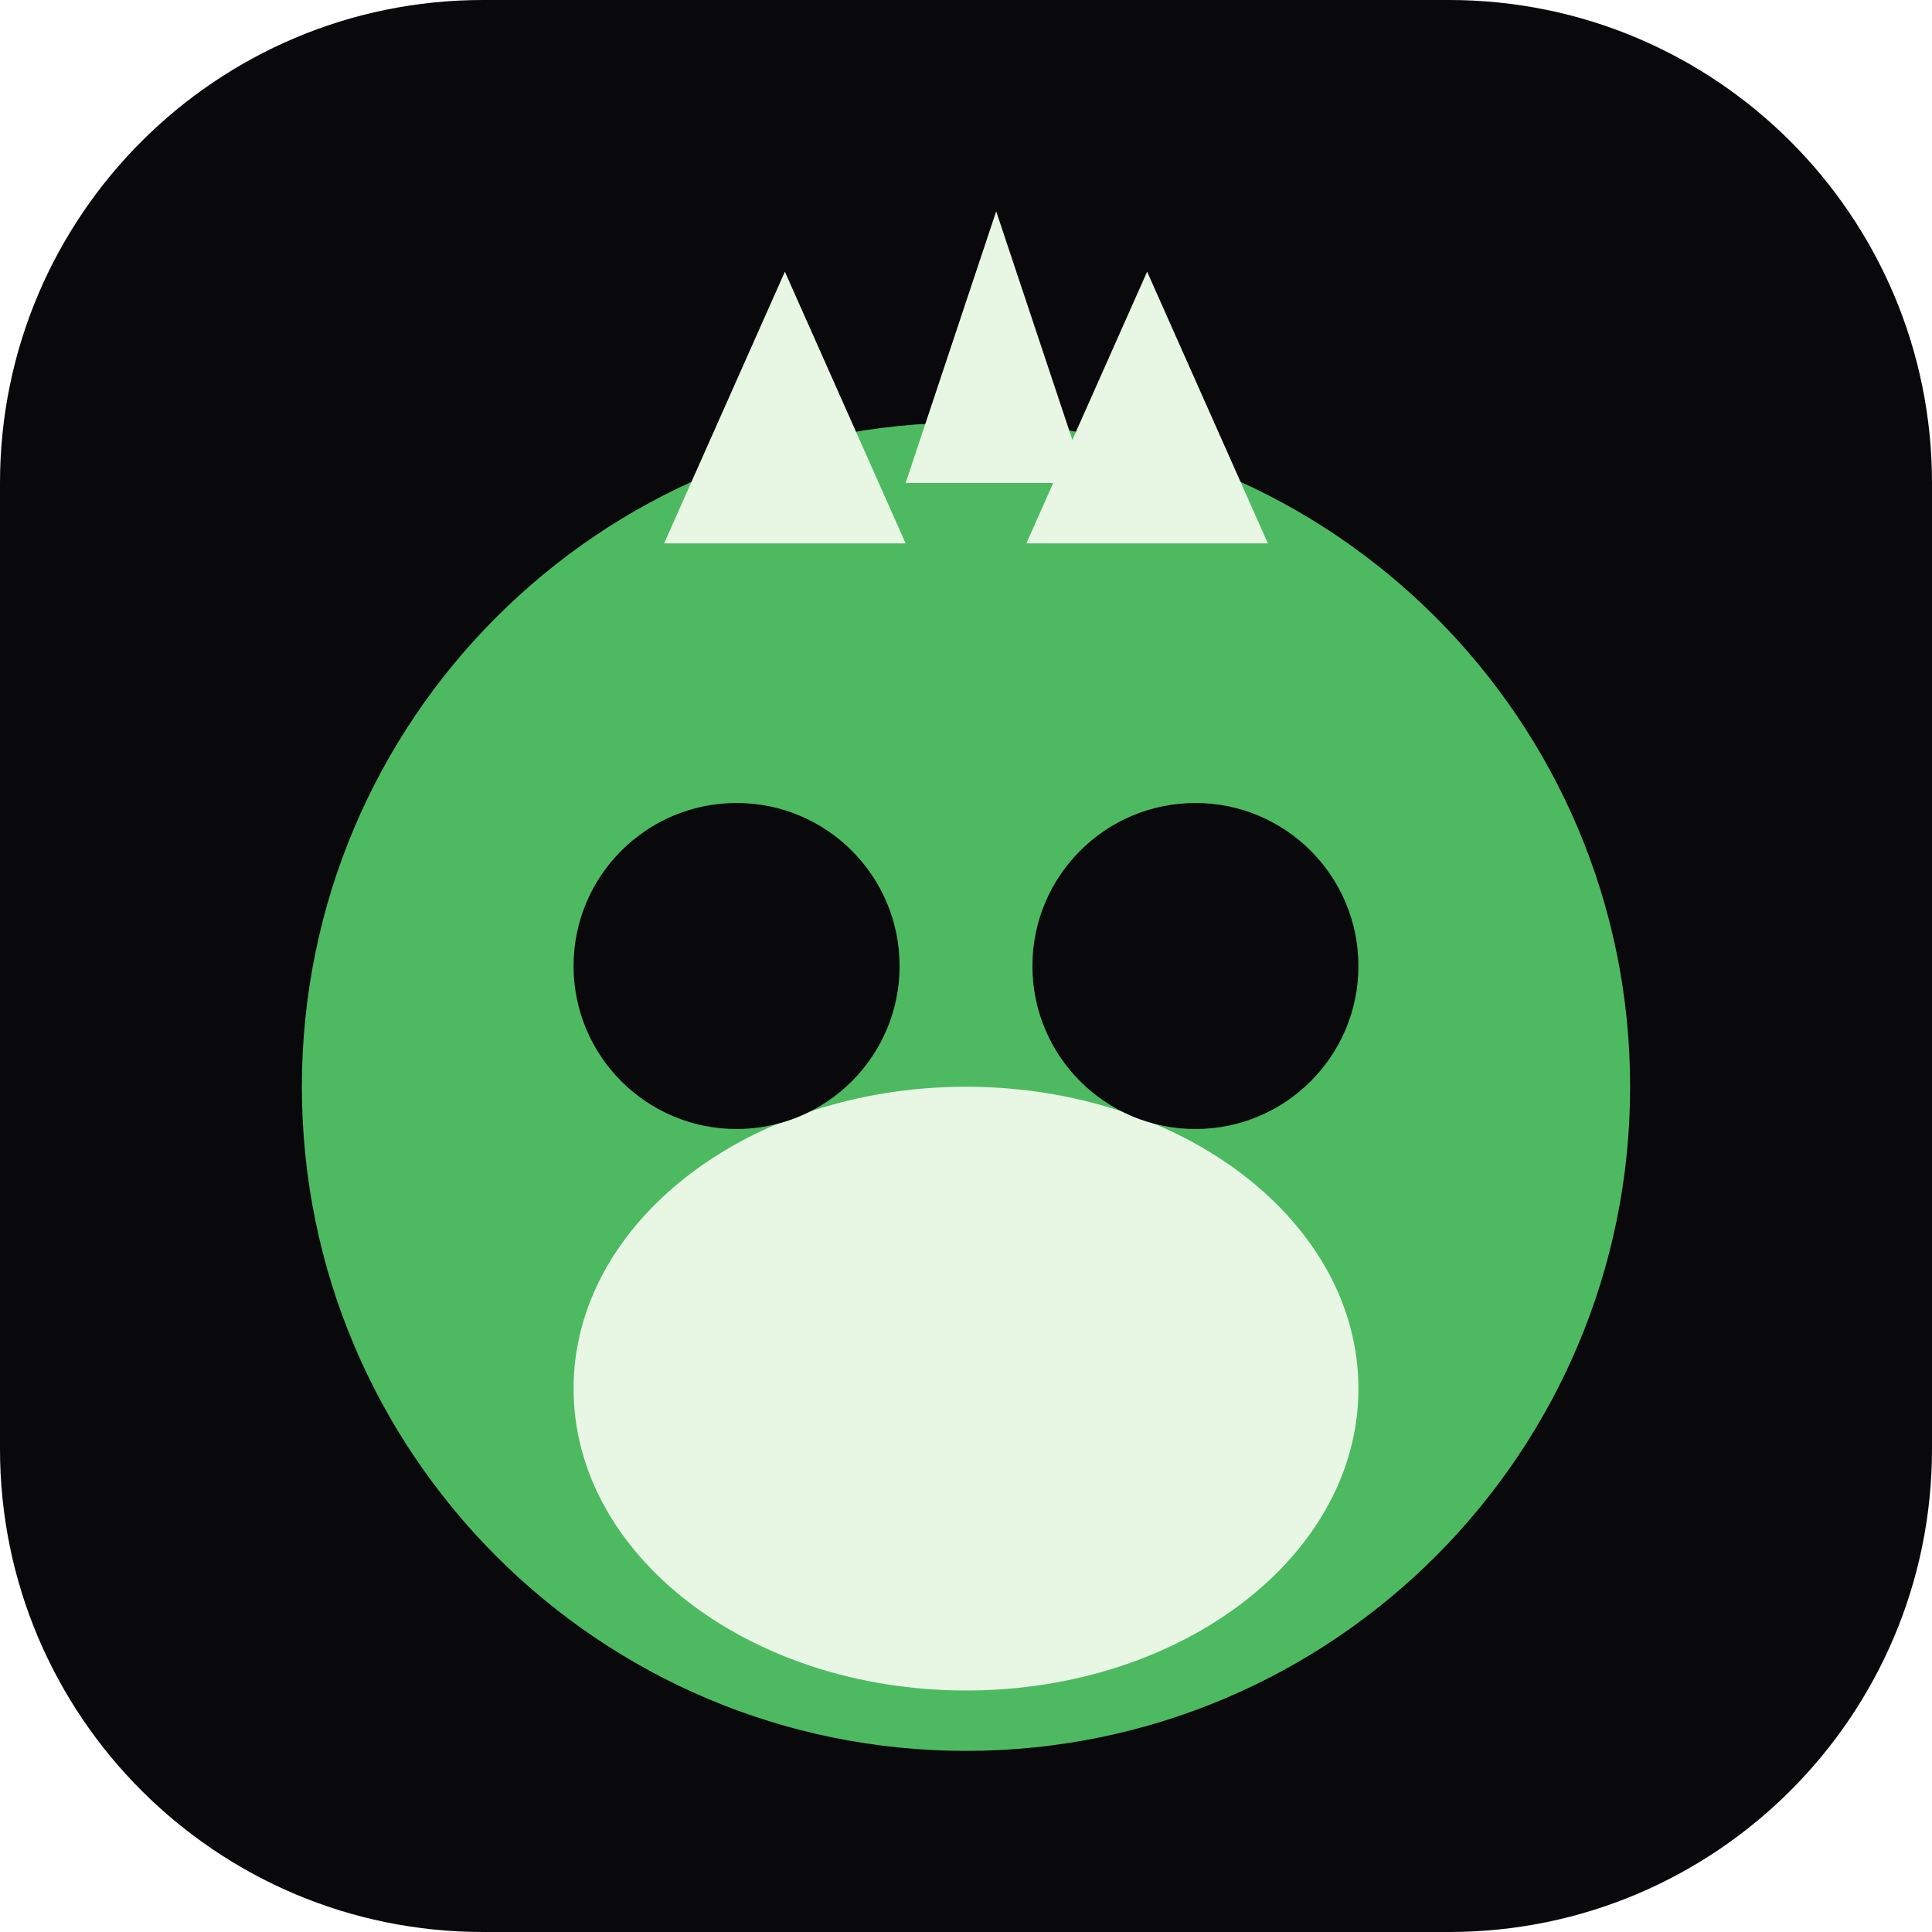
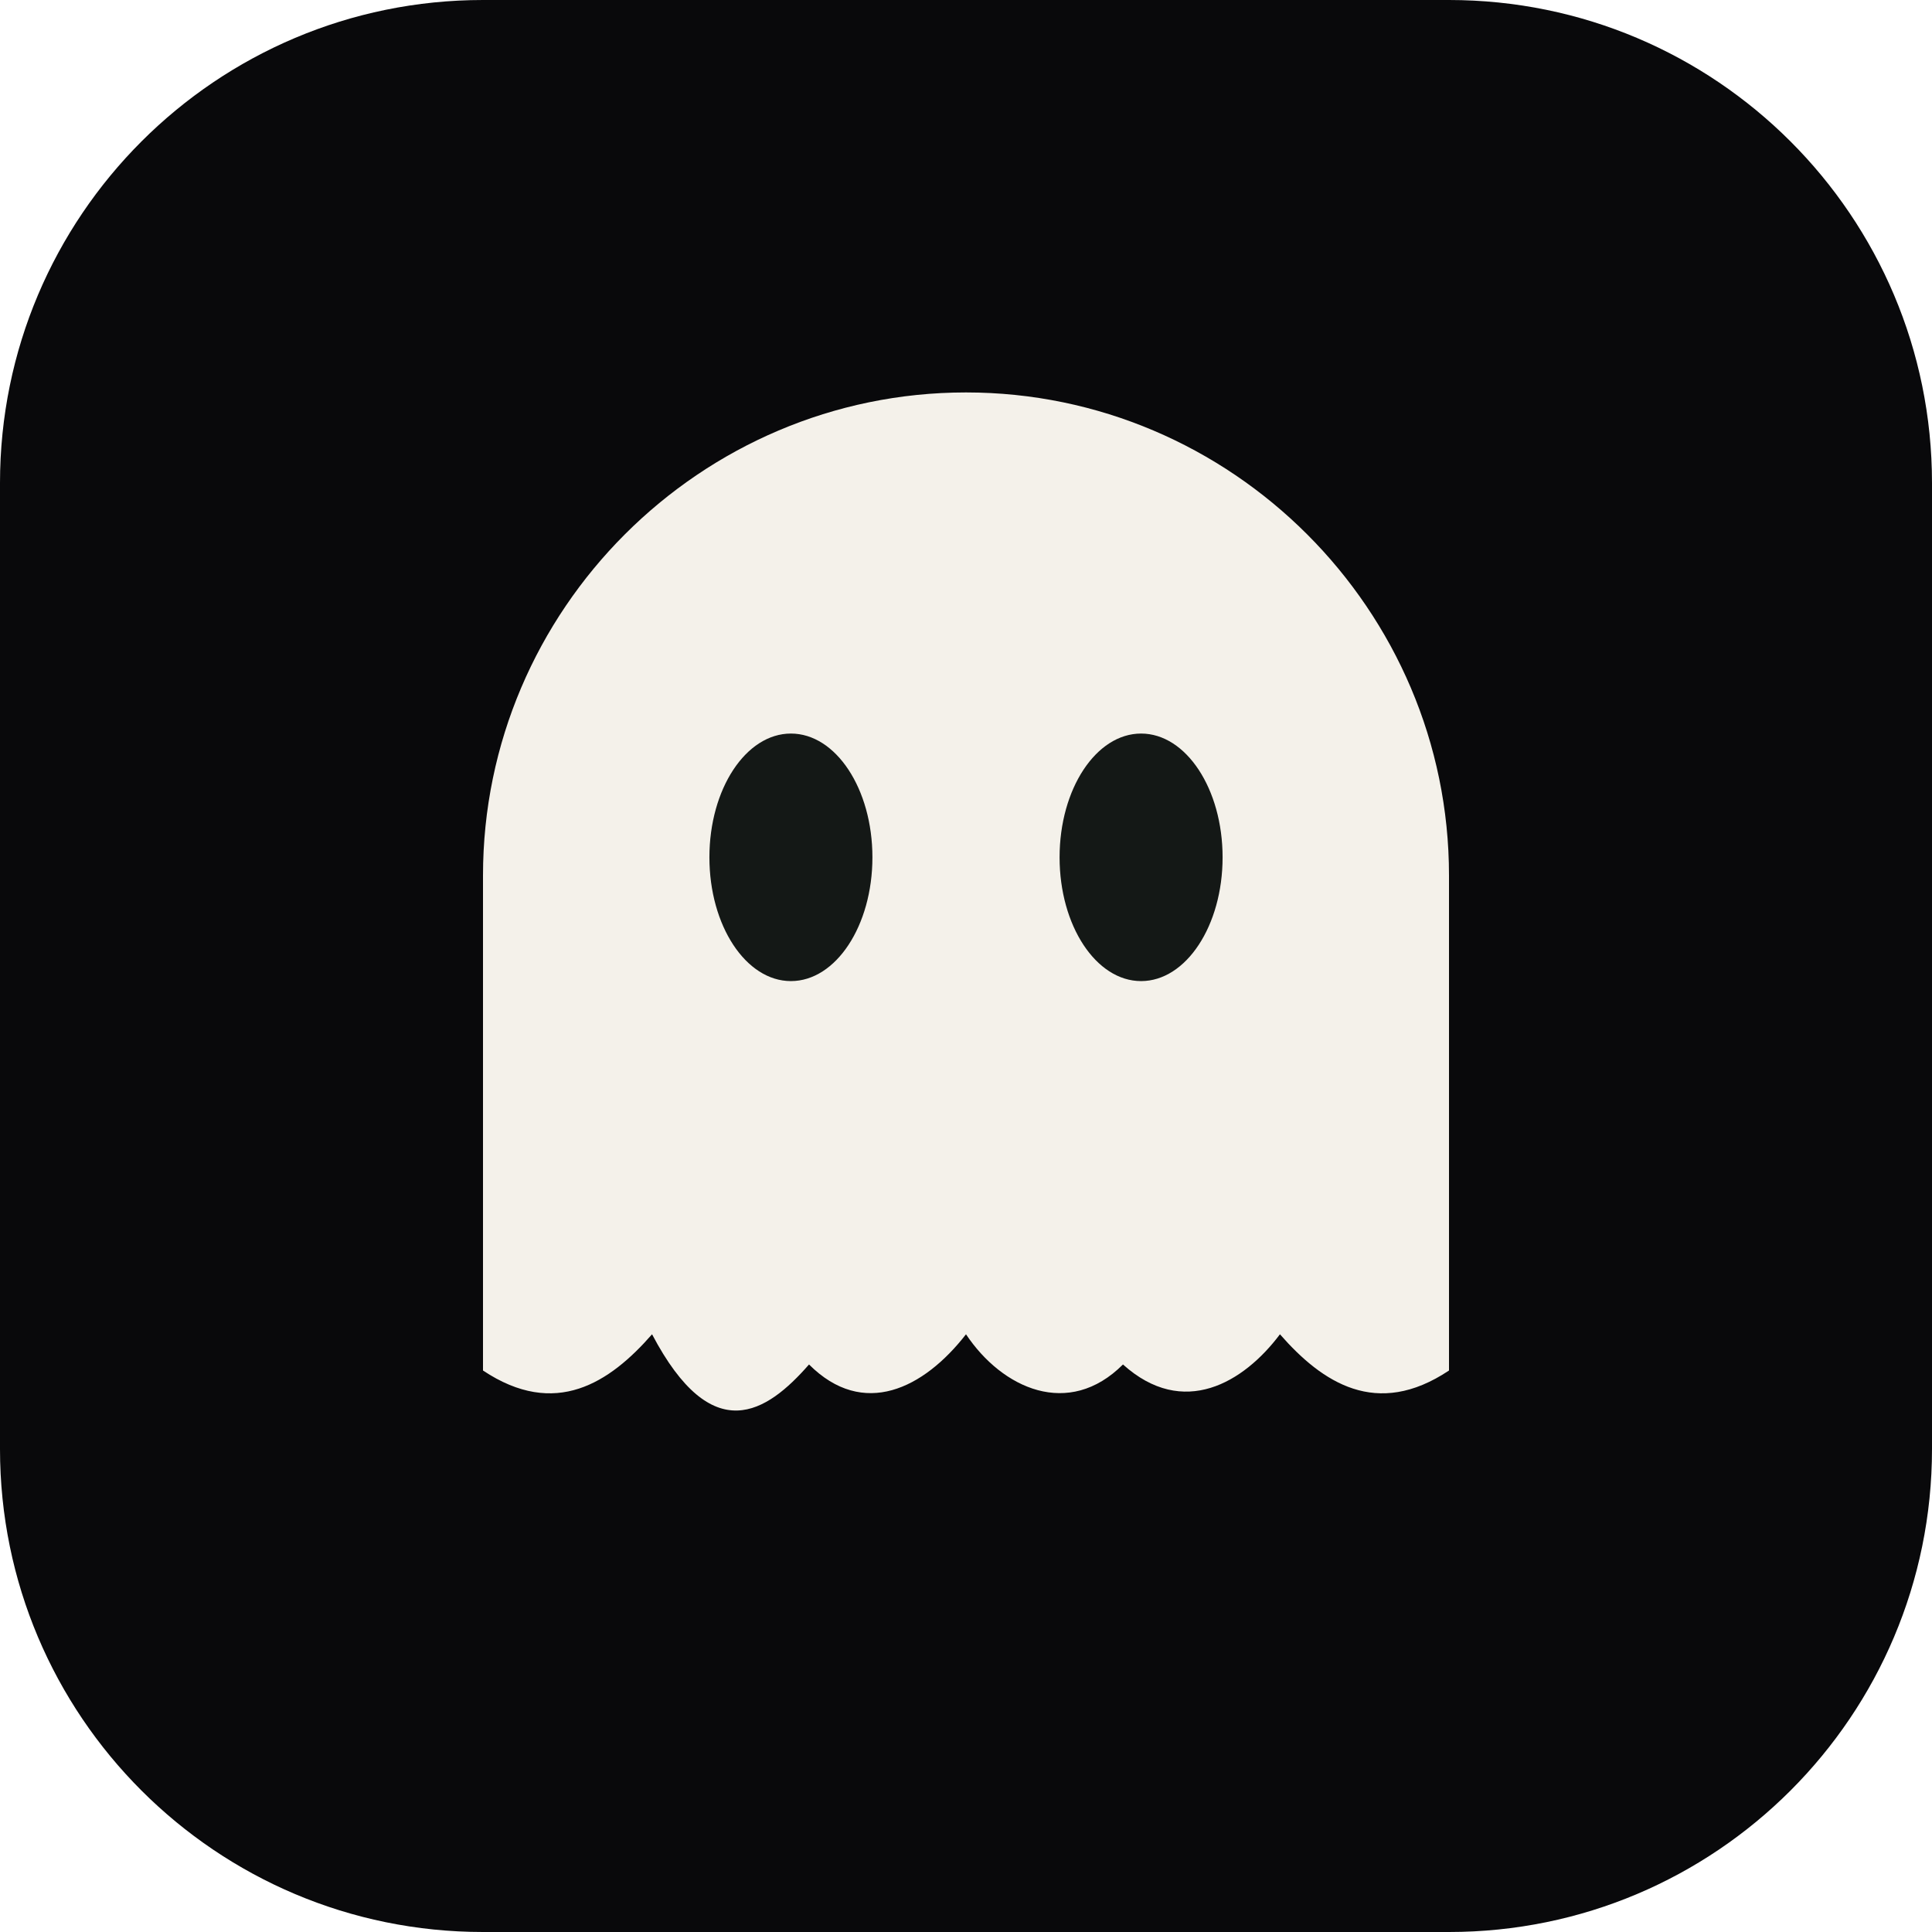
<svg xmlns="http://www.w3.org/2000/svg" viewBox="0 0 32 32">
  <rect width="32" height="32" rx="8" fill="#09090b" />
-   <circle cx="16" cy="18" r="11" fill="#4dba62" />
-   <ellipse cx="16" cy="23" rx="6.5" ry="5" fill="#e8f6e4" />
-   <polygon points="11,9 13,4.5 15,9" fill="#e8f6e4" />
-   <polygon points="15,8 16.5,3.5 18,8" fill="#e8f6e4" />
-   <polygon points="17,9 19,4.5 21,9" fill="#e8f6e4" />
-   <circle cx="12.2" cy="16" r="2.7" fill="#09090b" />
-   <circle cx="19.8" cy="16" r="2.7" fill="#09090b" />
+   <path fill="#f4f1ea" d="M8 14.5c0-4.4 3.6-8 8-8s8 3.6 8 8v8.2c-1.2.8-2.1.2-2.8-.6-.6.8-1.6 1.4-2.6.5-.9.9-2 .4-2.6-.5-.7.9-1.7 1.4-2.6.5-.7.8-1.6 1.4-2.6-.5-.7.8-1.6 1.4-2.8.6V14.5z" />
+   <ellipse cx="13.1" cy="14.2" rx="1.35" ry="2.05" fill="#141816" />
+   <ellipse cx="18.9" cy="14.2" rx="1.35" ry="2.05" fill="#141816" />
</svg>
